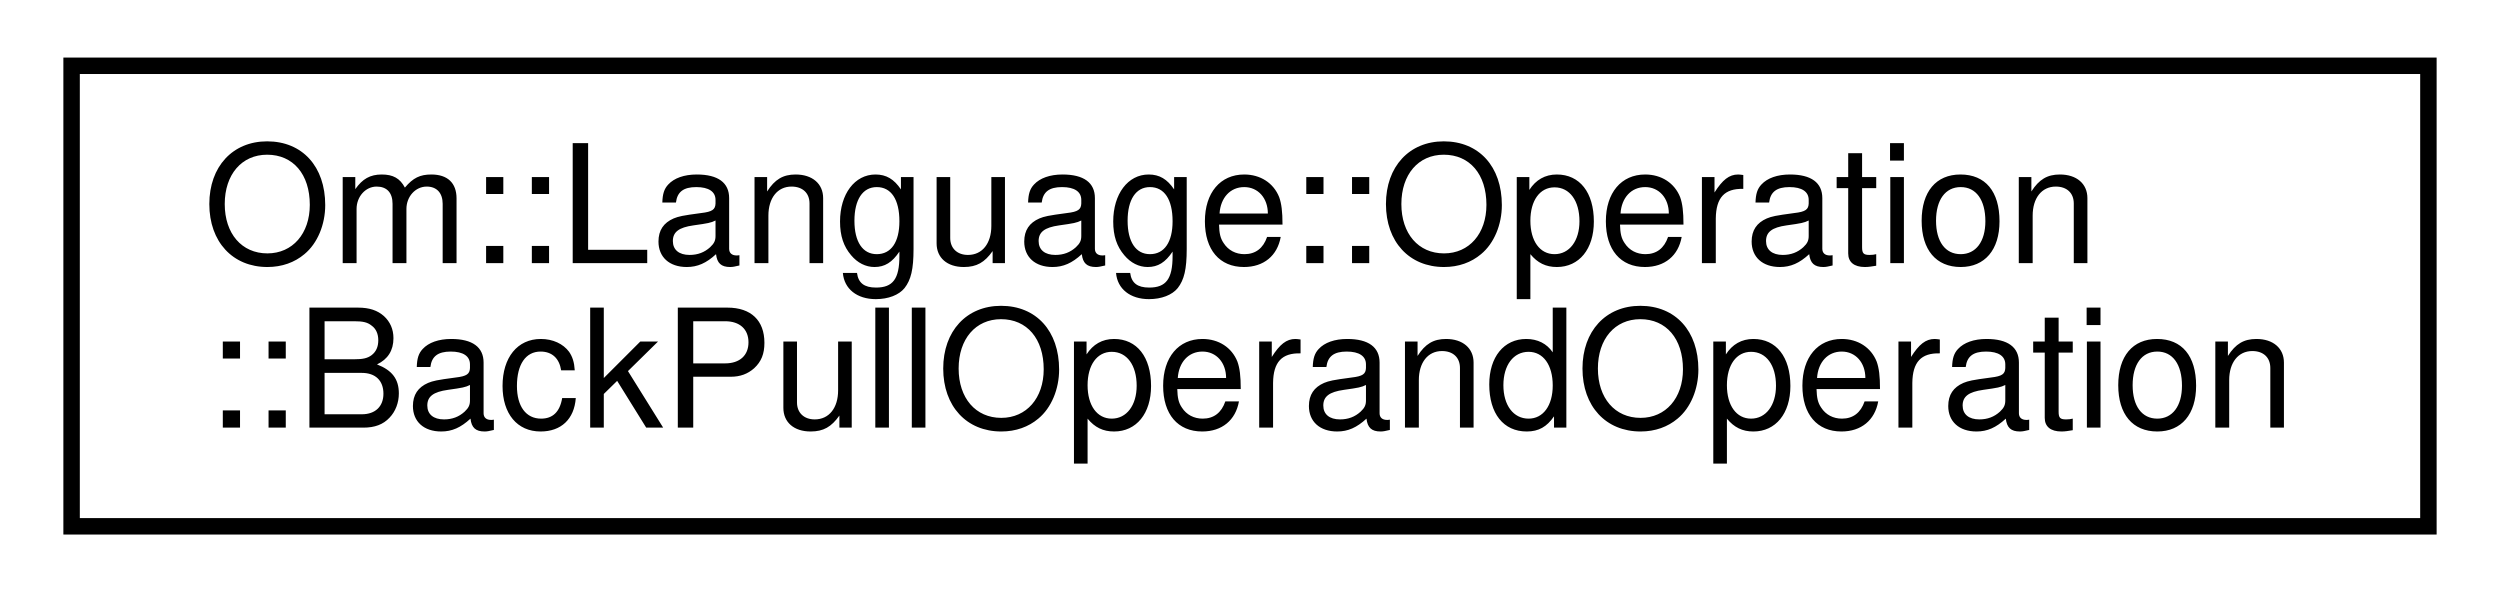
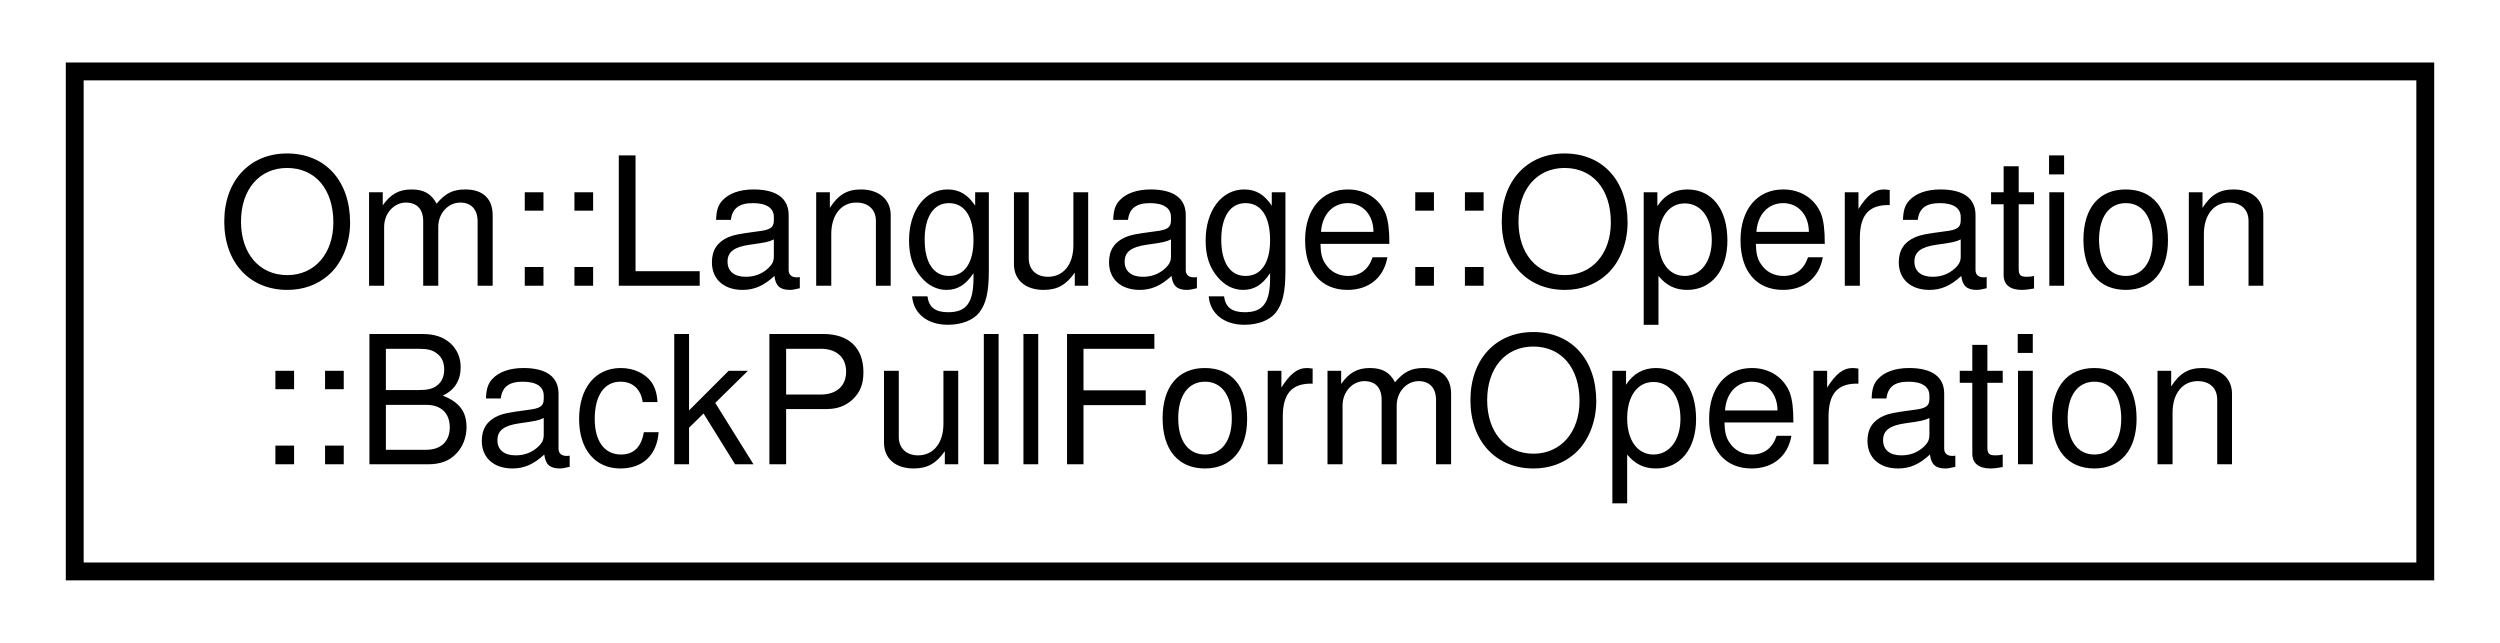
- <svg xmlns="http://www.w3.org/2000/svg" xmlns:xlink="http://www.w3.org/1999/xlink" width="152pt" height="36pt" viewBox="0.00 0.00 152.00 36.00">
+ <svg xmlns="http://www.w3.org/2000/svg" xmlns:xlink="http://www.w3.org/1999/xlink" width="140pt" height="36pt" viewBox="0.00 0.00 140.00 36.00">
  <g id="graph0" class="graph" transform="scale(1 1) rotate(0) translate(4 32)">
    <g id="node1" class="node">
      <g id="a_node1">
-         <a xlink:href="class_om_1_1_language_1_1_operation_1_1_back_pull_operand_operation.html" target="_top" xlink:title="The [...operand]-&gt; operation implementation. ">
-           <polygon fill="none" stroke="black" points="0.353,-0 0.353,-28 143.647,-28 143.647,-0 0.353,-0" />
-           <text text-anchor="start" x="8.353" y="-16" font-family="Helvetica,sans-Serif" font-size="10.00">Om::Language::Operation</text>
-           <text text-anchor="middle" x="72" y="-6" font-family="Helvetica,sans-Serif" font-size="10.00">::BackPullOperandOperation</text>
+         <a xlink:href="class_om_1_1_language_1_1_operation_1_1_back_pull_form_operation.html" target="_top" xlink:title="The [forms]-&gt; operation implementation. ">
+           <polygon fill="none" stroke="black" points="0.185,-0 0.185,-28 131.815,-28 131.815,-0 0.185,-0" />
+           <text text-anchor="start" x="8.185" y="-16" font-family="Helvetica,sans-Serif" font-size="10.00">Om::Language::Operation</text>
+           <text text-anchor="middle" x="66" y="-6" font-family="Helvetica,sans-Serif" font-size="10.00">::BackPullFormOperation</text>
        </a>
      </g>
    </g>
  </g>
</svg>
